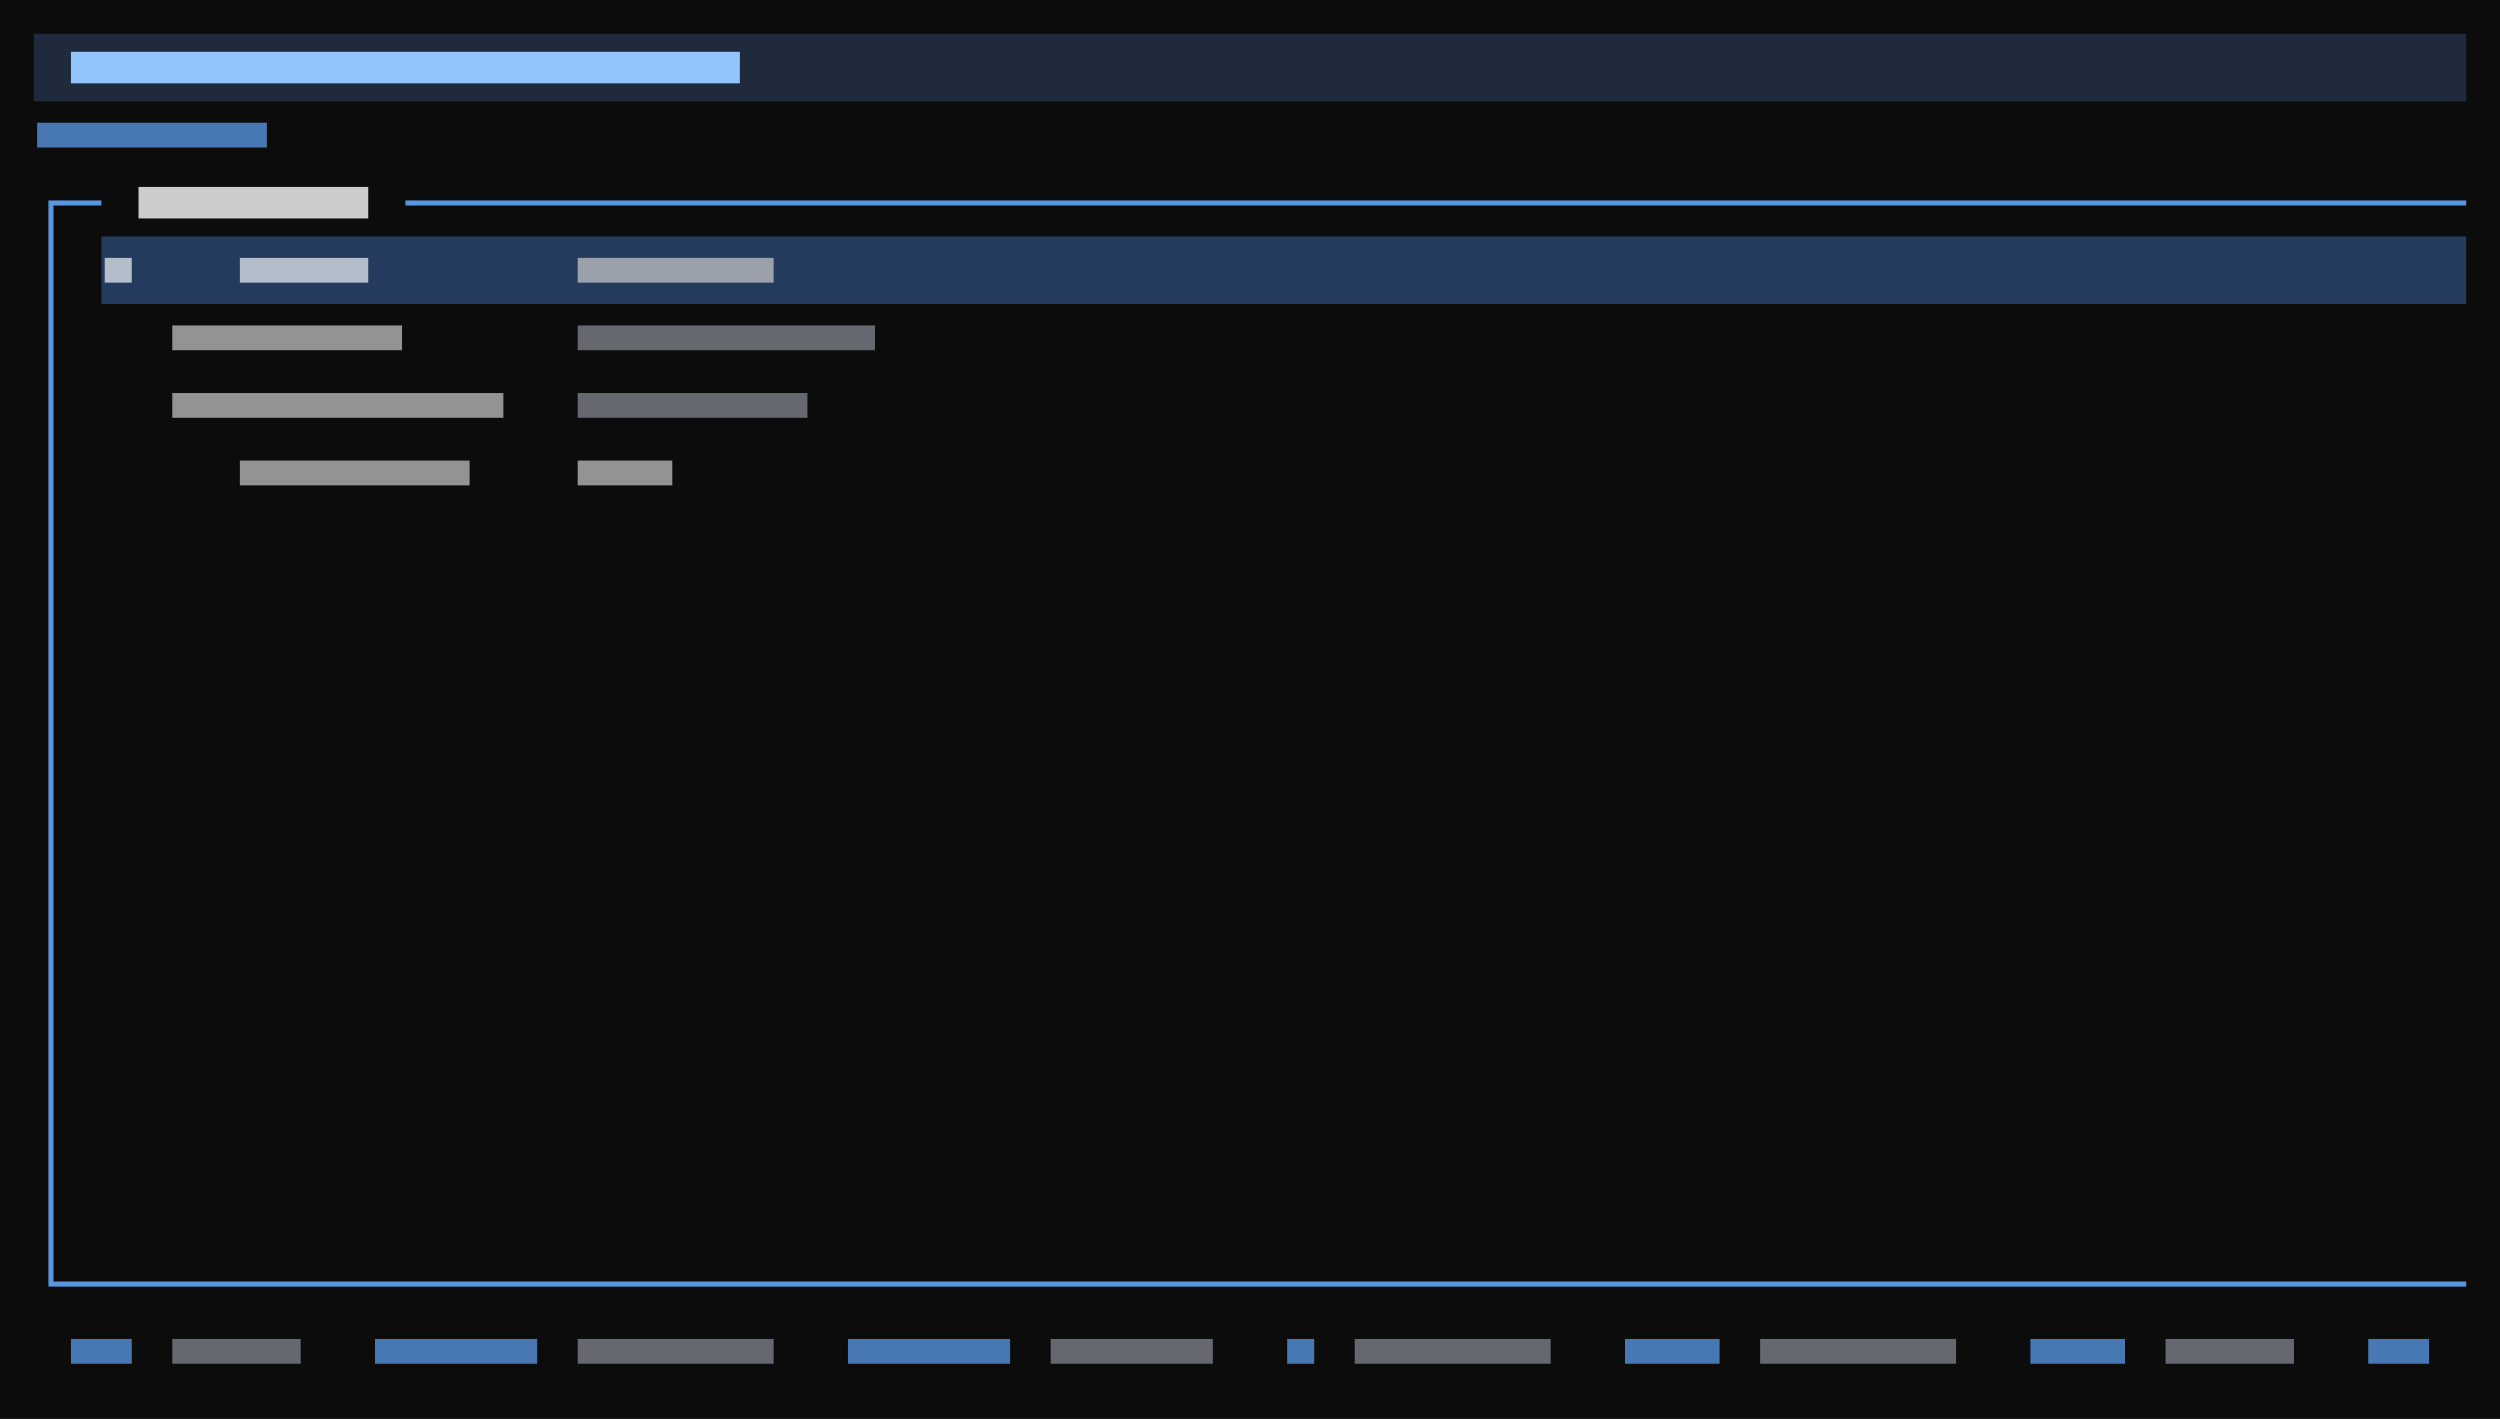
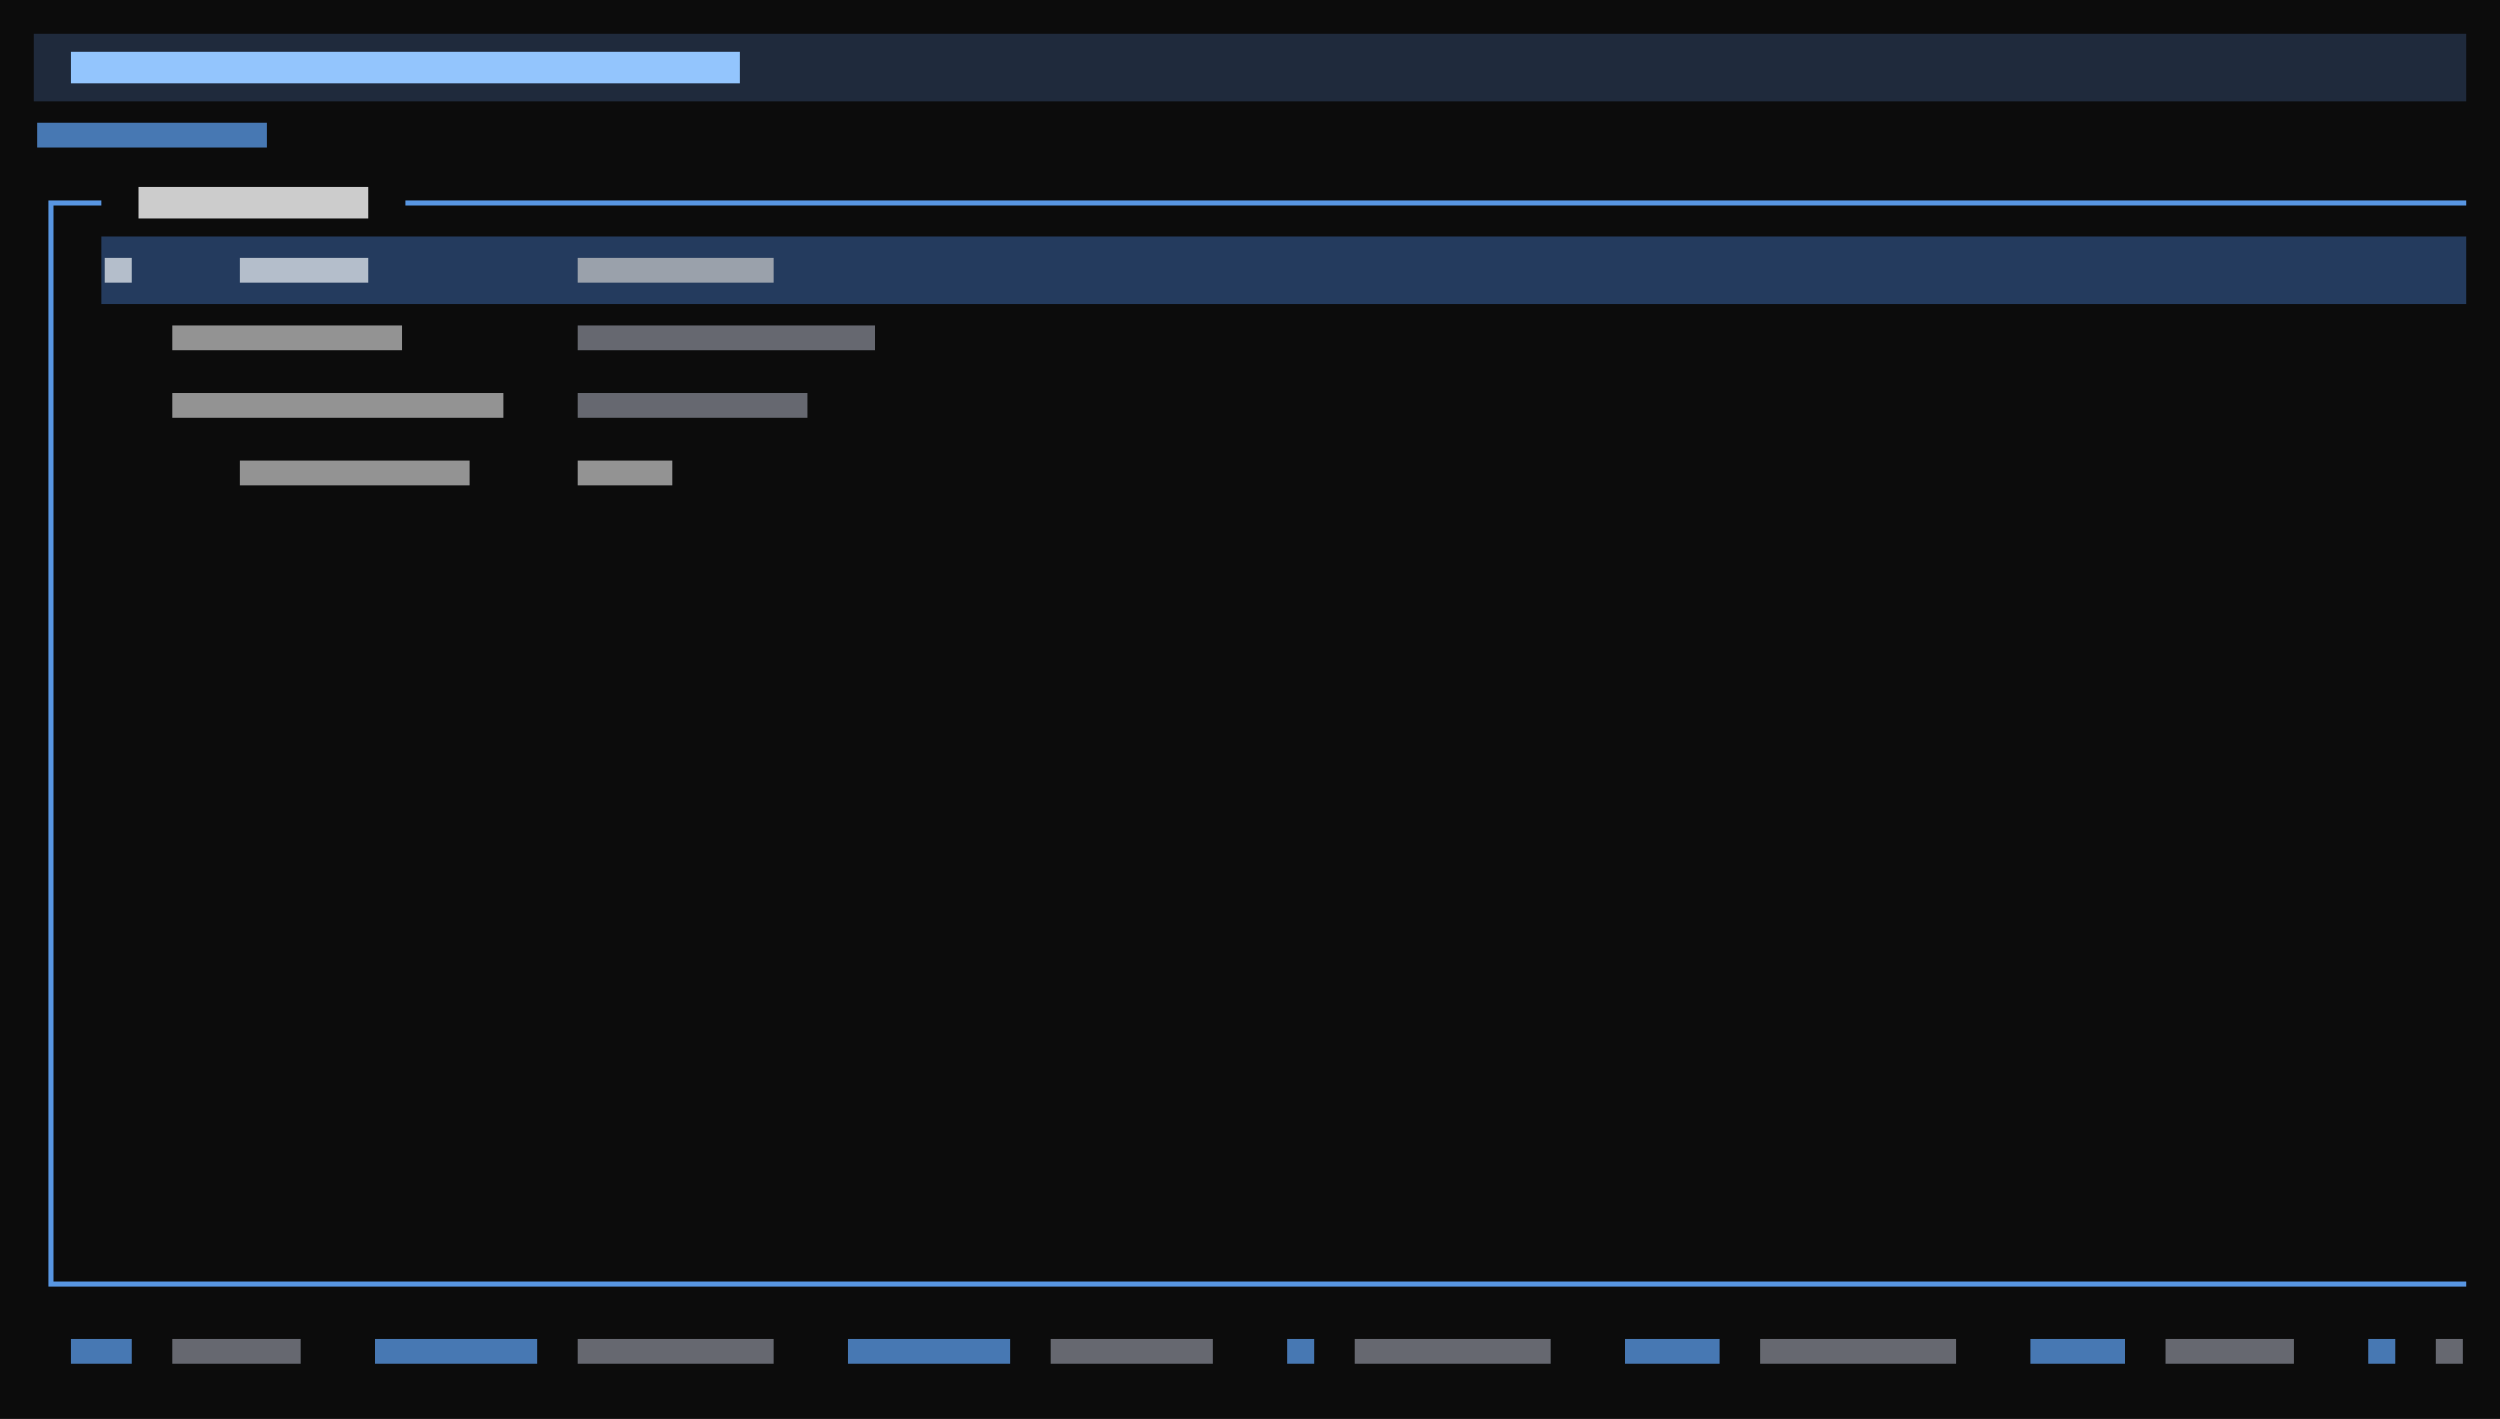
<svg xmlns="http://www.w3.org/2000/svg" viewBox="0 0 444 252" preserveAspectRatio="xMinYMin slice">
  <rect width="100%" height="100%" fill="#0c0c0c" />
  <g transform="translate(6 6)">
    <path fill="#1f2a3c" d="M0 0h432v12h-432zM6 0h426v12h-426zM126 0h306v12h-306zM132 0h300v12h-300zM138 0h294v12h-294zM144 0h288v12h-288zM150 0h282v12h-282zM156 0h276v12h-276zM162 0h270v12h-270zM168 0h264v12h-264zM174 0h258v12h-258zM180 0h252v12h-252zM186 0h246v12h-246zM192 0h240v12h-240zM198 0h234v12h-234zM204 0h228v12h-228zM210 0h222v12h-222zM216 0h216v12h-216zM222 0h210v12h-210zM228 0h204v12h-204zM234 0h198v12h-198zM240 0h192v12h-192zM246 0h186v12h-186zM252 0h180v12h-180zM258 0h174v12h-174zM264 0h168v12h-168zM270 0h162v12h-162zM276 0h156v12h-156zM282 0h150v12h-150zM288 0h144v12h-144zM294 0h138v12h-138zM300 0h132v12h-132zM306 0h126v12h-126zM312 0h120v12h-120zM318 0h114v12h-114zM324 0h108v12h-108zM330 0h102v12h-102zM336 0h96v12h-96zM342 0h90v12h-90zM348 0h84v12h-84zM354 0h78v12h-78zM360 0h72v12h-72zM366 0h66v12h-66zM372 0h60v12h-60zM378 0h54v12h-54zM384 0h48v12h-48zM390 0h42v12h-42zM396 0h36v12h-36zM402 0h30v12h-30zM408 0h24v12h-24zM414 0h18v12h-18zM420 0h12v12h-12zM426 0h6v12h-6z" />
    <path fill="#243b5e" d="M12 36h420v12h-420zM18 36h414v12h-414zM24 36h408v12h-408zM30 36h402v12h-402zM36 36h396v12h-396zM60 36h372v12h-372zM66 36h366v12h-366zM72 36h360v12h-360zM78 36h354v12h-354zM84 36h348v12h-348zM90 36h342v12h-342zM96 36h336v12h-336zM132 36h300v12h-300zM138 36h294v12h-294zM144 36h288v12h-288zM150 36h282v12h-282zM156 36h276v12h-276zM162 36h270v12h-270zM168 36h264v12h-264zM174 36h258v12h-258zM180 36h252v12h-252zM186 36h246v12h-246zM192 36h240v12h-240zM198 36h234v12h-234zM204 36h228v12h-228zM210 36h222v12h-222zM216 36h216v12h-216zM222 36h210v12h-210zM228 36h204v12h-204zM234 36h198v12h-198zM240 36h192v12h-192zM246 36h186v12h-186zM252 36h180v12h-180zM258 36h174v12h-174zM264 36h168v12h-168zM270 36h162v12h-162zM276 36h156v12h-156zM282 36h150v12h-150zM288 36h144v12h-144zM294 36h138v12h-138zM300 36h132v12h-132zM306 36h126v12h-126zM312 36h120v12h-120zM318 36h114v12h-114zM324 36h108v12h-108zM330 36h102v12h-102zM336 36h96v12h-96zM342 36h90v12h-90zM348 36h84v12h-84zM354 36h78v12h-78zM360 36h72v12h-72zM366 36h66v12h-66zM372 36h60v12h-60zM378 36h54v12h-54zM384 36h48v12h-48zM390 36h42v12h-42zM396 36h36v12h-36zM402 36h30v12h-30zM408 36h24v12h-24zM414 36h18v12h-18zM420 36h12v12h-12zM426 36h6v12h-6z" />
-     <path fill="#60a5fa" opacity="0.7" d="M0.6 15.8h40.8v4.4h-40.8zM6.6 231.8h10.8v4.4h-10.8zM60.6 231.8h28.8v4.4h-28.8zM144.6 231.8h28.8v4.4h-28.8zM222.6 231.8h4.8v4.4h-4.8zM282.6 231.8h16.8v4.4h-16.8zM354.6 231.8h16.8v4.4h-16.8zM414.6 231.8h10.8v4.4h-10.8z" />
+     <path fill="#60a5fa" opacity="0.7" d="M0.6 15.8h40.8v4.4h-40.8zM6.6 231.8h10.8v4.4h-10.8zM60.6 231.8h28.8v4.4h-28.8zM144.6 231.8h28.8v4.4h-28.8zM222.6 231.8h4.8v4.4h-4.8zM282.6 231.8h16.8v4.4h-16.8zM354.6 231.8h16.8v4.4h-16.8zM414.6 231.8h4.8v4.4h-4.8z" />
    <path fill="#60a5fa" opacity="0.9" d="M2.6 29.6h3.4v0.9h-3.4zM2.6 29.6h0.9v6.4h-0.9zM6 29.6h3.4v0.9h-3.4zM8.6 29.6h3.4v0.9h-3.4zM66 29.6h3.4v0.9h-3.4zM68.6 29.6h3.4v0.9h-3.4zM72 29.6h3.4v0.9h-3.4zM74.6 29.6h3.4v0.9h-3.4zM78 29.6h3.4v0.9h-3.4zM80.6 29.6h3.4v0.9h-3.4zM84 29.6h3.4v0.9h-3.4zM86.6 29.6h3.4v0.9h-3.4zM90 29.6h3.4v0.9h-3.4zM92.6 29.6h3.4v0.9h-3.4zM96 29.6h3.4v0.9h-3.4zM98.6 29.6h3.4v0.9h-3.4zM102 29.6h3.4v0.9h-3.4zM104.6 29.6h3.4v0.9h-3.4zM108 29.6h3.4v0.9h-3.4zM110.6 29.6h3.4v0.9h-3.4zM114 29.6h3.4v0.9h-3.4zM116.6 29.6h3.4v0.9h-3.4zM120 29.6h3.4v0.9h-3.4zM122.6 29.6h3.4v0.9h-3.4zM126 29.6h3.4v0.9h-3.4zM128.6 29.6h3.4v0.9h-3.4zM132 29.6h3.4v0.9h-3.4zM134.6 29.6h3.4v0.9h-3.4zM138 29.6h3.4v0.9h-3.4zM140.6 29.6h3.4v0.9h-3.4zM144 29.6h3.4v0.9h-3.4zM146.6 29.6h3.4v0.9h-3.4zM150 29.6h3.4v0.9h-3.4zM152.6 29.6h3.4v0.9h-3.4zM156 29.6h3.4v0.9h-3.4zM158.6 29.6h3.4v0.9h-3.4zM162 29.6h3.4v0.9h-3.4zM164.6 29.6h3.4v0.9h-3.4zM168 29.6h3.4v0.9h-3.4zM170.6 29.6h3.4v0.9h-3.4zM174 29.6h3.4v0.9h-3.4zM176.6 29.6h3.4v0.9h-3.4zM180 29.6h3.4v0.9h-3.4zM182.6 29.6h3.4v0.9h-3.4zM186 29.6h3.4v0.9h-3.4zM188.6 29.6h3.4v0.9h-3.4zM192 29.6h3.4v0.9h-3.4zM194.6 29.6h3.4v0.9h-3.4zM198 29.6h3.4v0.9h-3.4zM200.6 29.6h3.4v0.9h-3.4zM204 29.6h3.4v0.9h-3.4zM206.6 29.6h3.4v0.9h-3.4zM210 29.6h3.4v0.9h-3.4zM212.6 29.6h3.4v0.9h-3.4zM216 29.6h3.4v0.9h-3.4zM218.6 29.6h3.4v0.9h-3.4zM222 29.6h3.4v0.9h-3.4zM224.6 29.6h3.4v0.9h-3.4zM228 29.6h3.4v0.9h-3.4zM230.6 29.6h3.4v0.9h-3.4zM234 29.6h3.4v0.9h-3.4zM236.6 29.6h3.4v0.9h-3.4zM240 29.6h3.4v0.9h-3.4zM242.6 29.6h3.4v0.9h-3.4zM246 29.6h3.4v0.9h-3.4zM248.6 29.6h3.4v0.9h-3.4zM252 29.6h3.4v0.9h-3.4zM254.6 29.6h3.4v0.9h-3.4zM258 29.6h3.4v0.9h-3.4zM260.6 29.6h3.4v0.9h-3.4zM264 29.6h3.4v0.9h-3.4zM266.6 29.6h3.4v0.9h-3.4zM270 29.6h3.4v0.9h-3.4zM272.6 29.6h3.4v0.9h-3.4zM276 29.6h3.4v0.9h-3.4zM278.6 29.6h3.4v0.9h-3.4zM282 29.6h3.4v0.9h-3.4zM284.6 29.6h3.4v0.9h-3.4zM288 29.6h3.4v0.9h-3.4zM290.6 29.6h3.4v0.9h-3.4zM294 29.6h3.4v0.9h-3.4zM296.6 29.6h3.4v0.9h-3.4zM300 29.6h3.4v0.9h-3.4zM302.6 29.6h3.4v0.9h-3.4zM306 29.6h3.4v0.9h-3.4zM308.6 29.6h3.4v0.9h-3.4zM312 29.6h3.4v0.9h-3.4zM314.6 29.6h3.4v0.9h-3.4zM318 29.6h3.4v0.9h-3.4zM320.6 29.6h3.4v0.9h-3.4zM324 29.6h3.4v0.9h-3.4zM326.6 29.6h3.4v0.9h-3.4zM330 29.6h3.4v0.9h-3.4zM332.6 29.6h3.4v0.9h-3.4zM336 29.6h3.4v0.9h-3.4zM338.6 29.6h3.4v0.9h-3.4zM342 29.6h3.4v0.9h-3.4zM344.6 29.6h3.4v0.9h-3.4zM348 29.6h3.4v0.9h-3.4zM350.6 29.6h3.4v0.9h-3.4zM354 29.6h3.4v0.9h-3.4zM356.6 29.6h3.4v0.9h-3.4zM360 29.6h3.4v0.9h-3.4zM362.6 29.6h3.4v0.9h-3.4zM366 29.6h3.4v0.9h-3.4zM368.6 29.6h3.4v0.9h-3.4zM372 29.6h3.4v0.9h-3.4zM374.6 29.6h3.4v0.9h-3.4zM378 29.6h3.4v0.9h-3.4zM380.6 29.6h3.4v0.9h-3.4zM384 29.6h3.4v0.9h-3.4zM386.6 29.6h3.4v0.9h-3.4zM390 29.6h3.4v0.9h-3.4zM392.6 29.6h3.4v0.9h-3.4zM396 29.6h3.4v0.9h-3.4zM398.6 29.6h3.4v0.9h-3.4zM402 29.6h3.4v0.9h-3.4zM404.6 29.6h3.4v0.9h-3.4zM408 29.6h3.4v0.9h-3.4zM410.6 29.6h3.4v0.9h-3.4zM414 29.6h3.4v0.9h-3.4zM416.6 29.6h3.4v0.9h-3.4zM420 29.6h3.4v0.9h-3.4zM422.6 29.6h3.4v0.9h-3.4zM426 29.6h3.4v0.9h-3.4zM428.6 29.6h3.4v0.9h-3.4zM2.6 36h0.9v6.4h-0.9zM2.6 41.6h0.9v6.4h-0.9zM2.6 48h0.9v6.4h-0.9zM2.6 53.6h0.9v6.4h-0.9zM2.6 60h0.9v6.4h-0.9zM2.6 65.6h0.9v6.4h-0.9zM2.6 72h0.9v6.4h-0.9zM2.6 77.6h0.9v6.4h-0.9zM2.6 84h0.9v6.4h-0.9zM2.6 89.6h0.9v6.4h-0.9zM2.6 96h0.9v6.4h-0.9zM2.6 101.6h0.9v6.4h-0.9zM2.6 108h0.9v6.4h-0.9zM2.6 113.6h0.9v6.4h-0.9zM2.6 120h0.9v6.4h-0.9zM2.6 125.6h0.9v6.4h-0.9zM2.6 132h0.9v6.4h-0.9zM2.6 137.6h0.9v6.4h-0.9zM2.6 144h0.9v6.4h-0.9zM2.6 149.6h0.9v6.4h-0.9zM2.6 156h0.9v6.4h-0.9zM2.6 161.6h0.9v6.4h-0.9zM2.6 168h0.9v6.4h-0.9zM2.6 173.6h0.9v6.4h-0.9zM2.6 180h0.9v6.4h-0.9zM2.6 185.6h0.9v6.4h-0.9zM2.6 192h0.9v6.4h-0.9zM2.6 197.6h0.9v6.4h-0.9zM2.6 204h0.9v6.4h-0.9zM2.6 209.6h0.9v6.4h-0.9zM2.6 221.6h3.4v0.9h-3.4zM2.6 216h0.9v6.4h-0.9zM6 221.6h3.4v0.9h-3.4zM8.6 221.6h3.4v0.9h-3.4zM12 221.6h3.4v0.9h-3.4zM14.6 221.6h3.4v0.9h-3.4zM18 221.6h3.4v0.9h-3.4zM20.6 221.6h3.4v0.9h-3.4zM24 221.6h3.4v0.9h-3.4zM26.6 221.6h3.4v0.9h-3.4zM30 221.6h3.4v0.9h-3.4zM32.6 221.6h3.4v0.9h-3.4zM36 221.6h3.4v0.9h-3.4zM38.6 221.6h3.4v0.9h-3.4zM42 221.6h3.4v0.9h-3.4zM44.6 221.6h3.4v0.9h-3.4zM48 221.6h3.4v0.9h-3.4zM50.6 221.6h3.4v0.9h-3.4zM54 221.6h3.4v0.9h-3.4zM56.6 221.6h3.4v0.9h-3.4zM60 221.6h3.4v0.9h-3.4zM62.6 221.6h3.4v0.9h-3.4zM66 221.6h3.4v0.9h-3.4zM68.6 221.6h3.4v0.9h-3.4zM72 221.6h3.4v0.9h-3.4zM74.6 221.6h3.4v0.9h-3.4zM78 221.6h3.4v0.9h-3.4zM80.6 221.6h3.4v0.9h-3.4zM84 221.6h3.4v0.9h-3.4zM86.6 221.6h3.4v0.9h-3.4zM90 221.6h3.4v0.9h-3.4zM92.6 221.6h3.4v0.9h-3.4zM96 221.6h3.4v0.9h-3.4zM98.6 221.6h3.4v0.9h-3.4zM102 221.6h3.4v0.9h-3.4zM104.6 221.6h3.4v0.9h-3.4zM108 221.6h3.4v0.9h-3.4zM110.6 221.6h3.4v0.9h-3.4zM114 221.6h3.4v0.9h-3.4zM116.6 221.6h3.4v0.9h-3.4zM120 221.6h3.4v0.9h-3.4zM122.6 221.6h3.4v0.9h-3.4zM126 221.6h3.4v0.9h-3.4zM128.6 221.6h3.4v0.9h-3.4zM132 221.6h3.4v0.9h-3.4zM134.6 221.6h3.4v0.9h-3.4zM138 221.6h3.4v0.9h-3.4zM140.6 221.6h3.4v0.9h-3.4zM144 221.6h3.4v0.9h-3.4zM146.6 221.6h3.4v0.9h-3.4zM150 221.6h3.4v0.9h-3.4zM152.6 221.6h3.4v0.9h-3.4zM156 221.6h3.4v0.9h-3.4zM158.6 221.6h3.4v0.9h-3.4zM162 221.6h3.4v0.9h-3.4zM164.6 221.6h3.4v0.9h-3.4zM168 221.6h3.4v0.9h-3.4zM170.6 221.6h3.4v0.9h-3.4zM174 221.6h3.4v0.9h-3.4zM176.6 221.6h3.4v0.9h-3.4zM180 221.6h3.4v0.9h-3.4zM182.6 221.6h3.4v0.9h-3.4zM186 221.6h3.4v0.9h-3.4zM188.6 221.6h3.4v0.9h-3.4zM192 221.6h3.4v0.9h-3.4zM194.6 221.6h3.4v0.9h-3.4zM198 221.6h3.4v0.9h-3.4zM200.6 221.6h3.4v0.9h-3.4zM204 221.6h3.4v0.9h-3.4zM206.6 221.6h3.4v0.9h-3.4zM210 221.6h3.4v0.9h-3.4zM212.6 221.6h3.4v0.9h-3.4zM216 221.6h3.4v0.9h-3.4zM218.6 221.6h3.4v0.9h-3.4zM222 221.6h3.4v0.9h-3.4zM224.6 221.6h3.4v0.9h-3.4zM228 221.6h3.4v0.9h-3.4zM230.6 221.6h3.4v0.9h-3.4zM234 221.6h3.4v0.9h-3.4zM236.6 221.6h3.4v0.9h-3.4zM240 221.6h3.4v0.9h-3.4zM242.6 221.6h3.4v0.9h-3.4zM246 221.6h3.4v0.9h-3.4zM248.6 221.6h3.4v0.9h-3.4zM252 221.6h3.4v0.9h-3.4zM254.6 221.6h3.4v0.9h-3.4zM258 221.6h3.4v0.9h-3.4zM260.6 221.6h3.4v0.9h-3.4zM264 221.6h3.4v0.9h-3.4zM266.6 221.6h3.4v0.9h-3.4zM270 221.6h3.4v0.9h-3.4zM272.6 221.6h3.4v0.9h-3.4zM276 221.6h3.4v0.9h-3.4zM278.6 221.6h3.4v0.9h-3.4zM282 221.6h3.4v0.9h-3.4zM284.6 221.6h3.4v0.9h-3.4zM288 221.6h3.4v0.9h-3.4zM290.6 221.6h3.4v0.9h-3.4zM294 221.6h3.4v0.9h-3.4zM296.6 221.6h3.4v0.9h-3.4zM300 221.6h3.4v0.9h-3.4zM302.6 221.6h3.4v0.9h-3.4zM306 221.6h3.4v0.9h-3.4zM308.6 221.6h3.4v0.9h-3.4zM312 221.6h3.4v0.9h-3.4zM314.6 221.6h3.4v0.9h-3.4zM318 221.6h3.4v0.9h-3.4zM320.6 221.6h3.4v0.9h-3.4zM324 221.6h3.4v0.9h-3.4zM326.6 221.6h3.4v0.9h-3.4zM330 221.6h3.4v0.9h-3.4zM332.6 221.6h3.4v0.9h-3.4zM336 221.6h3.4v0.9h-3.4zM338.6 221.6h3.4v0.9h-3.4zM342 221.6h3.4v0.9h-3.4zM344.6 221.6h3.4v0.9h-3.4zM348 221.6h3.4v0.9h-3.4zM350.6 221.6h3.4v0.9h-3.4zM354 221.6h3.4v0.9h-3.4zM356.6 221.6h3.4v0.9h-3.4zM360 221.6h3.4v0.9h-3.4zM362.6 221.6h3.4v0.9h-3.4zM366 221.6h3.4v0.9h-3.4zM368.6 221.6h3.4v0.9h-3.4zM372 221.6h3.4v0.9h-3.4zM374.6 221.6h3.4v0.9h-3.4zM378 221.6h3.4v0.9h-3.4zM380.6 221.6h3.4v0.9h-3.4zM384 221.6h3.4v0.9h-3.4zM386.6 221.6h3.4v0.9h-3.4zM390 221.6h3.4v0.9h-3.4zM392.6 221.6h3.4v0.9h-3.4zM396 221.6h3.4v0.9h-3.4zM398.6 221.6h3.4v0.9h-3.4zM402 221.6h3.4v0.9h-3.4zM404.6 221.6h3.4v0.9h-3.4zM408 221.6h3.4v0.9h-3.4zM410.6 221.6h3.4v0.9h-3.4zM414 221.6h3.4v0.9h-3.4zM416.6 221.6h3.4v0.9h-3.4zM420 221.6h3.4v0.9h-3.4zM422.6 221.6h3.4v0.9h-3.4zM426 221.6h3.4v0.9h-3.4zM428.6 221.6h3.4v0.9h-3.4z" />
-     <path fill="#8b8f9a" opacity="0.7" d="M96.6 51.8h52.8v4.4h-52.8zM96.6 63.8h40.8v4.4h-40.8zM24.6 231.8h22.8v4.4h-22.8zM96.6 231.8h34.8v4.4h-34.8zM180.6 231.8h28.8v4.4h-28.8zM234.6 231.8h34.8v4.4h-34.8zM306.6 231.8h34.8v4.4h-34.8zM378.6 231.8h22.8v4.4h-22.8z" />
+     <path fill="#8b8f9a" opacity="0.7" d="M96.6 51.8h52.8v4.4h-52.8zM96.6 63.8h40.8v4.4h-40.8zM24.6 231.8h22.8v4.4h-22.8zM96.6 231.8h34.8v4.4h-34.8zM180.6 231.8h28.8v4.4h-28.8zM234.6 231.8h34.8v4.4h-34.8zM306.6 231.8h34.8v4.4h-34.8zM378.6 231.8h22.8v4.4h-22.8zM426.6 231.8h4.8v4.4h-4.8z" />
    <path fill="#93c5fd" d="M6.6 3.2h118.8v5.6h-118.8z" />
    <path fill="#cccccc" opacity="0.7" d="M96.6 39.8h34.8v4.4h-34.8zM24.6 51.8h40.8v4.4h-40.8zM24.6 63.8h58.8v4.4h-58.8zM36.6 75.8h40.8v4.4h-40.8zM96.6 75.8h16.8v4.4h-16.8z" />
    <path fill="#cccccc" d="M18.6 27.2h40.8v5.6h-40.8z" />
    <path fill="#f1f5f9" opacity="0.7" d="M12.6 39.8h4.8v4.4h-4.8zM36.6 39.8h22.8v4.4h-22.8z" />
  </g>
</svg>
